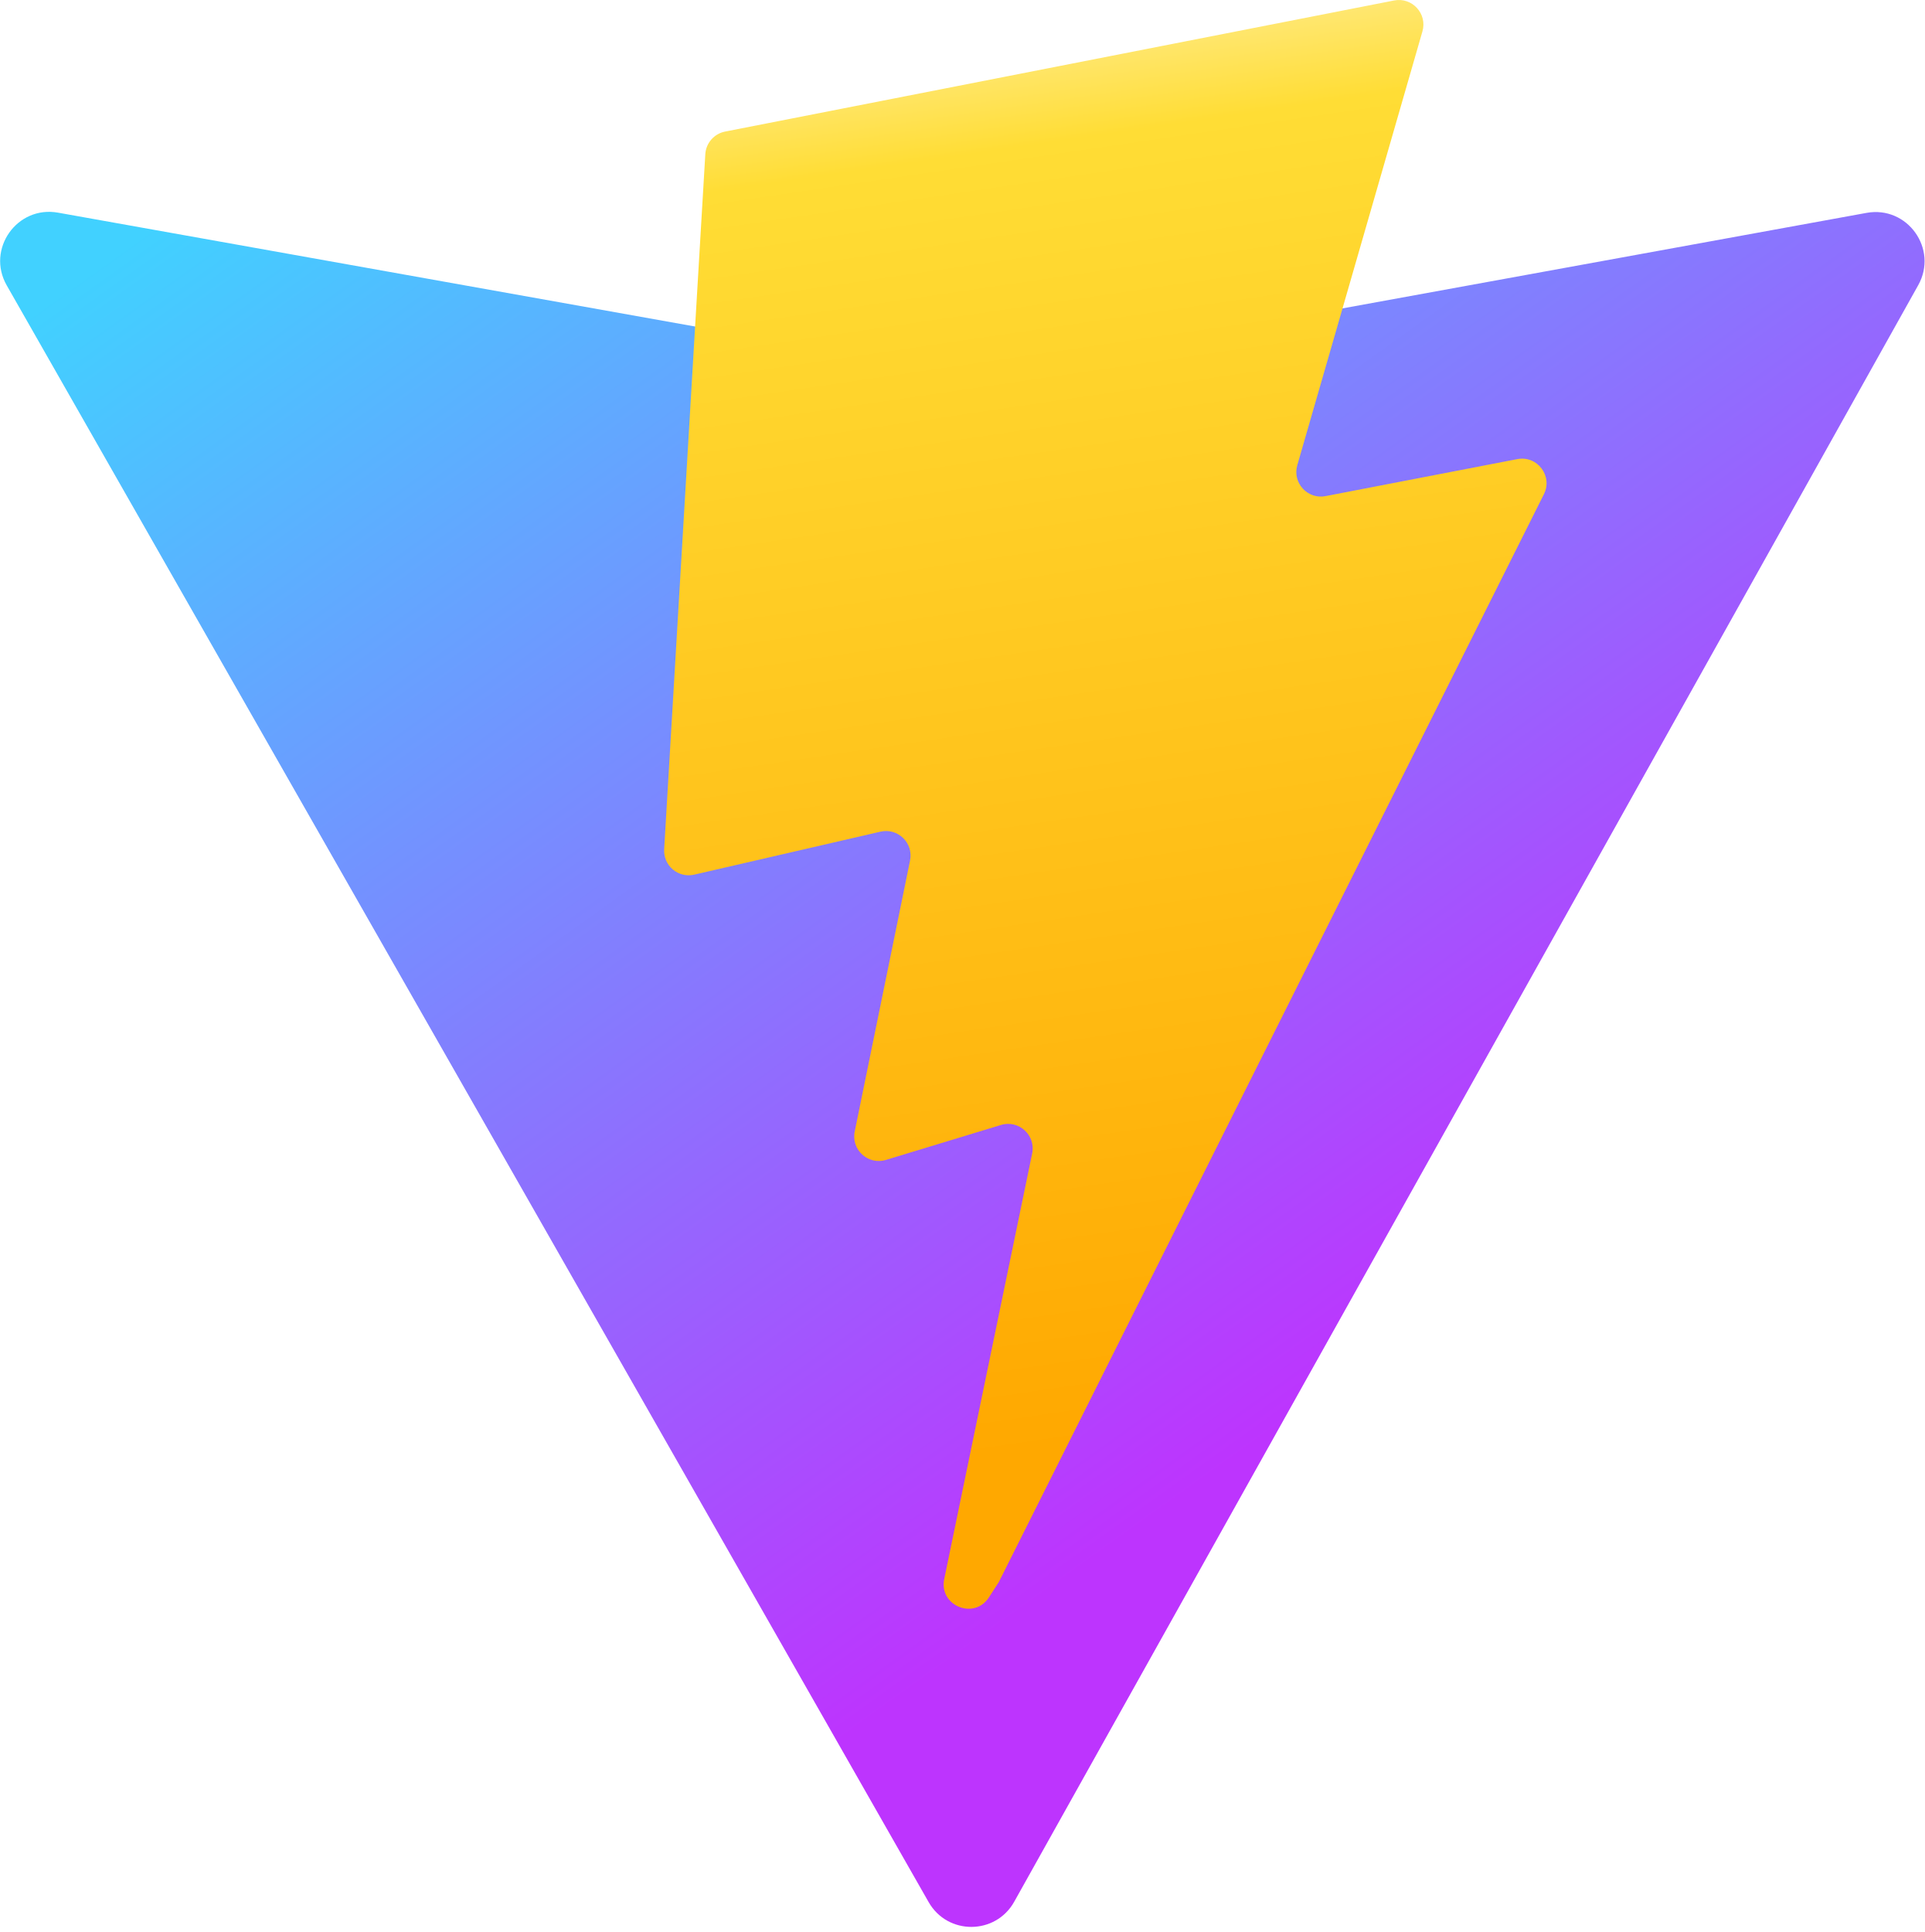
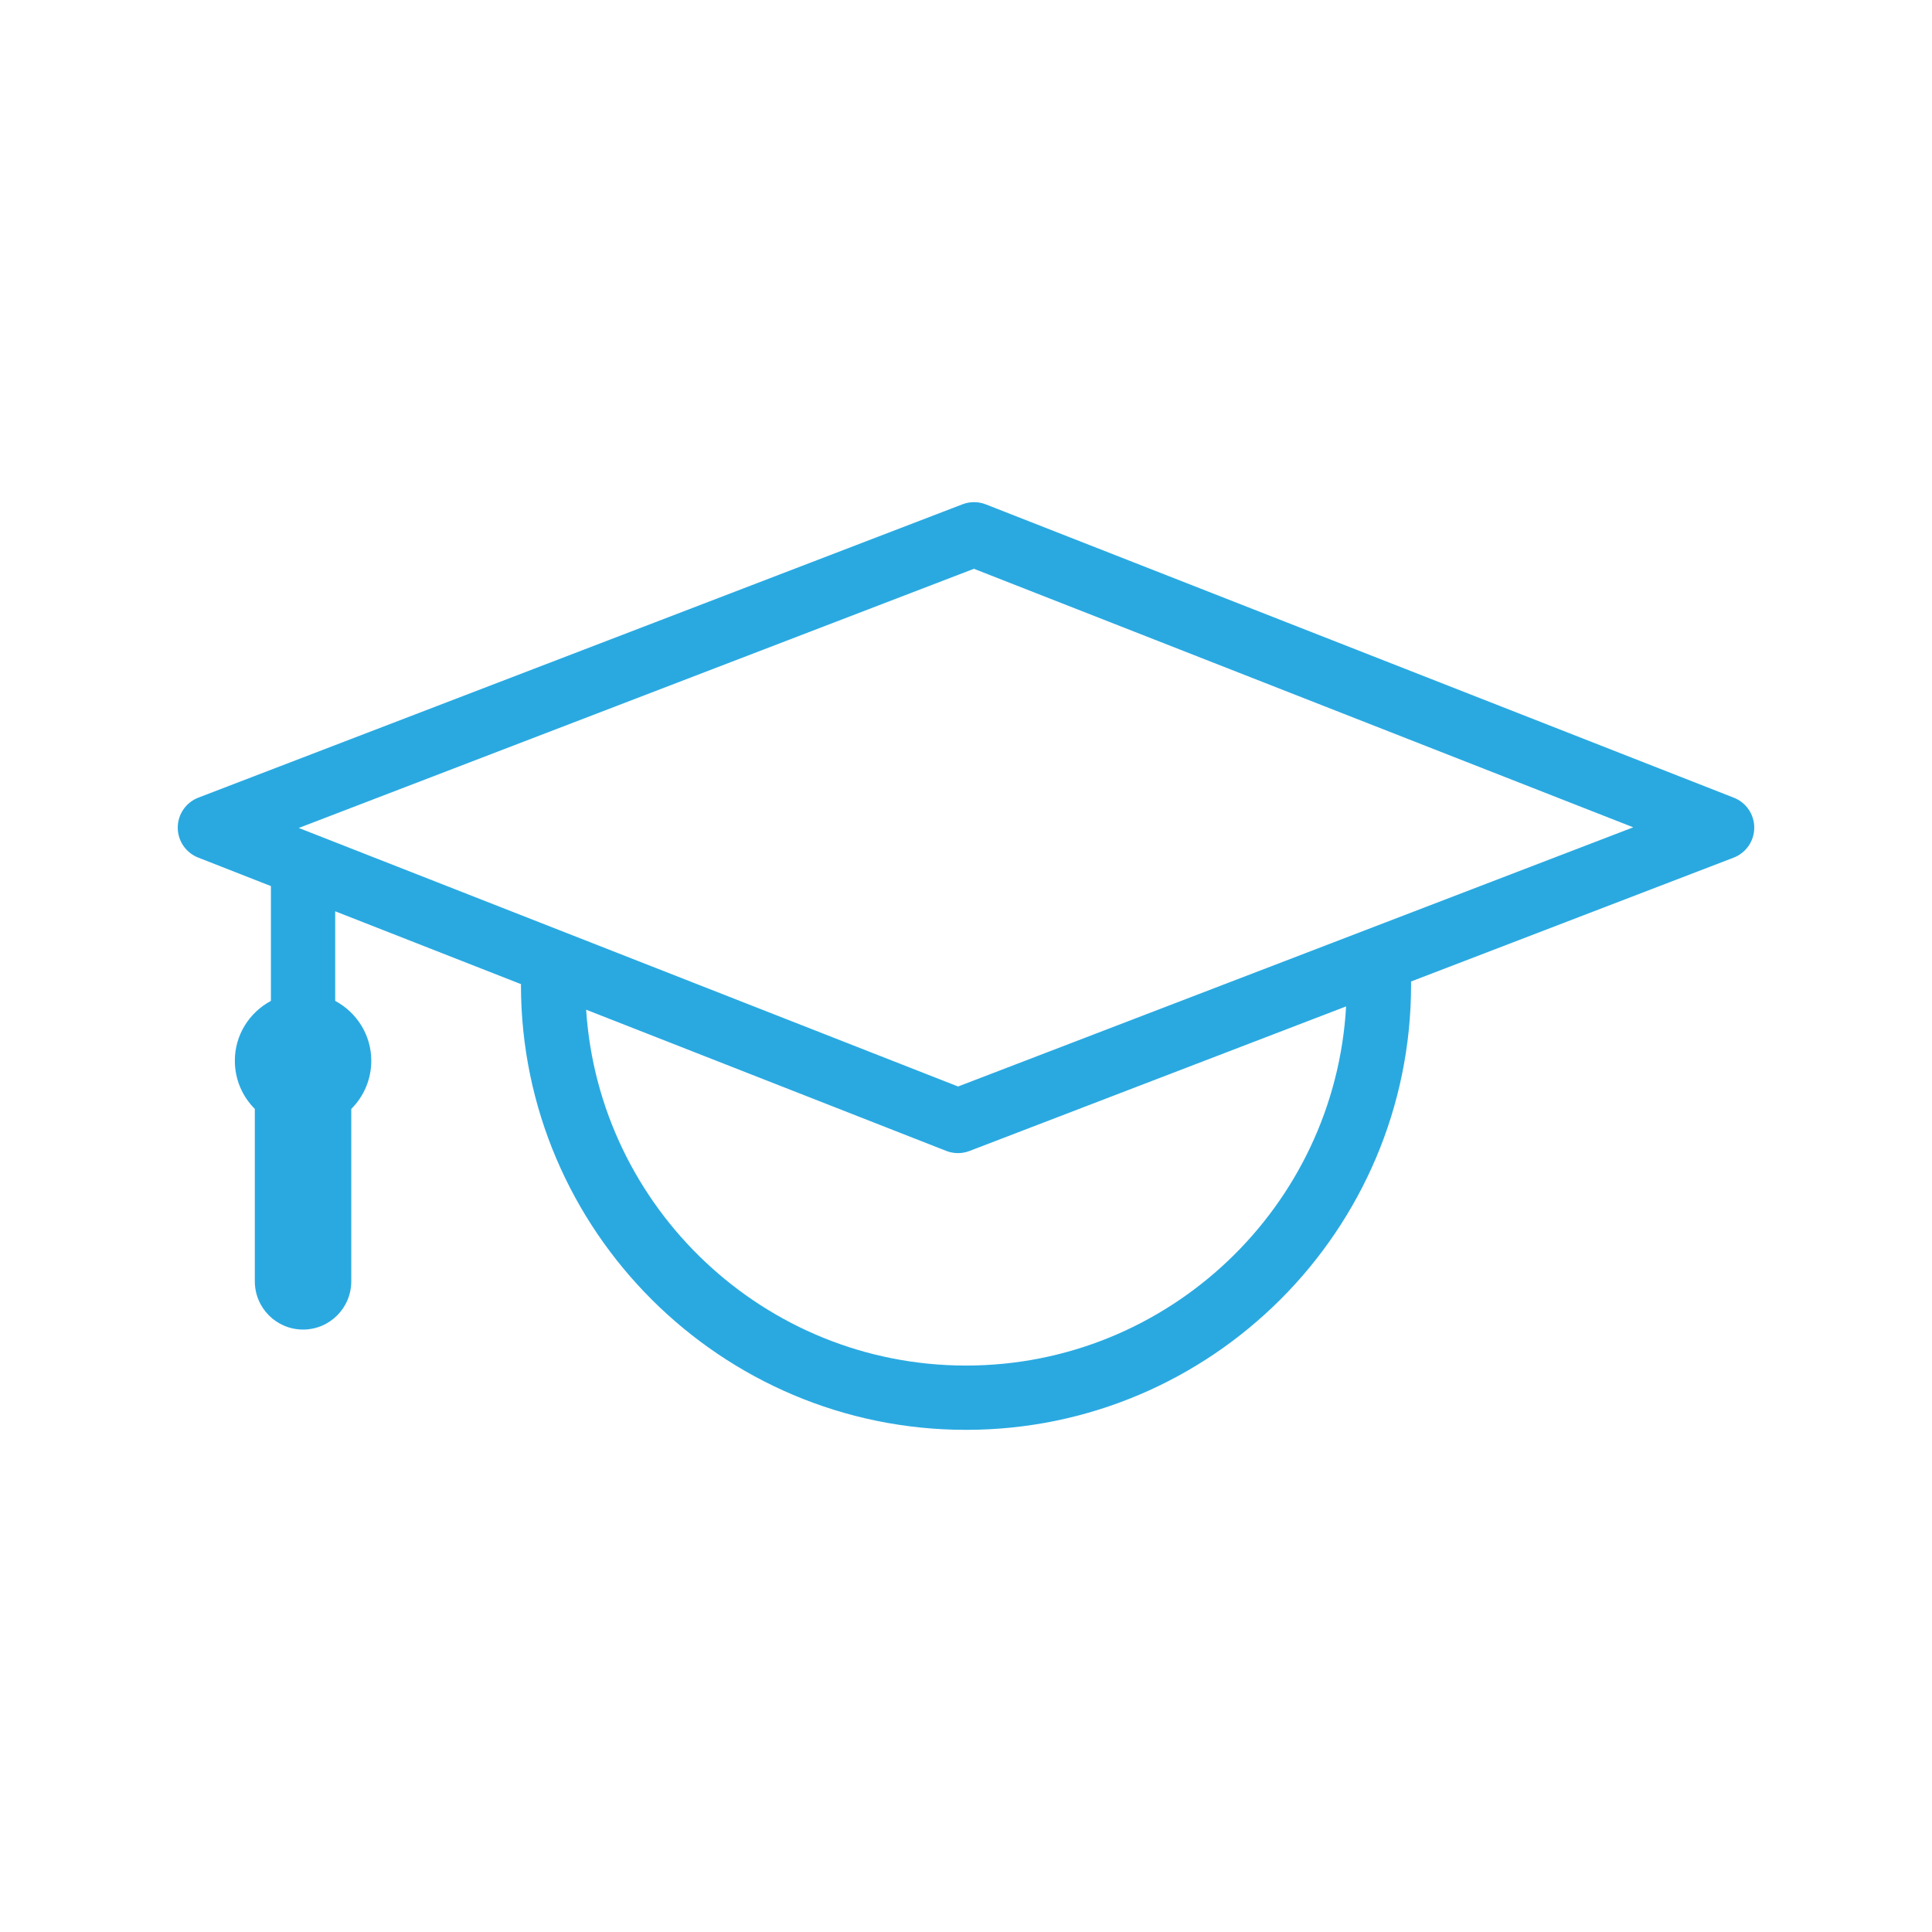
- <svg xmlns="http://www.w3.org/2000/svg" aria-hidden="true" role="img" class="iconify iconify--logos" width="31.88" height="32" preserveAspectRatio="xMidYMid meet" viewBox="0 0 256 257">
-   <defs>
-     <linearGradient id="IconifyId1813088fe1fbc01fb466" x1="-.828%" x2="57.636%" y1="7.652%" y2="78.411%">
-       <stop offset="0%" stop-color="#41D1FF" />
-       <stop offset="100%" stop-color="#BD34FE" />
-     </linearGradient>
-     <linearGradient id="IconifyId1813088fe1fbc01fb467" x1="43.376%" x2="50.316%" y1="2.242%" y2="89.03%">
-       <stop offset="0%" stop-color="#FFEA83" />
-       <stop offset="8.333%" stop-color="#FFDD35" />
-       <stop offset="100%" stop-color="#FFA800" />
-     </linearGradient>
-   </defs>
-   <path fill="url(#IconifyId1813088fe1fbc01fb466)" d="M255.153 37.938L134.897 252.976c-2.483 4.44-8.862 4.466-11.382.048L.875 37.958c-2.746-4.814 1.371-10.646 6.827-9.67l120.385 21.517a6.537 6.537 0 0 0 2.322-.004l117.867-21.483c5.438-.991 9.574 4.796 6.877 9.62Z" />
-   <path fill="url(#IconifyId1813088fe1fbc01fb467)" d="M185.432.063L96.44 17.501a3.268 3.268 0 0 0-2.634 3.014l-5.474 92.456a3.268 3.268 0 0 0 3.997 3.378l24.777-5.718c2.318-.535 4.413 1.507 3.936 3.838l-7.361 36.047c-.495 2.426 1.782 4.5 4.151 3.78l15.304-4.649c2.372-.72 4.652 1.36 4.15 3.788l-11.698 56.621c-.732 3.542 3.979 5.473 5.943 2.437l1.313-2.028l72.516-144.72c1.215-2.423-.88-5.186-3.54-4.672l-25.505 4.922c-2.396.462-4.435-1.77-3.759-4.114l16.646-57.705c.677-2.35-1.37-4.583-3.769-4.113Z" />
+ <svg xmlns="http://www.w3.org/2000/svg" viewBox="0 0 350 350" xml:space="preserve">
+   <path fill="#2AA9E1" d="M314.103 144.513 178.582 91.369a5.826 5.826 0 0 0-4.213-.013L35.937 144.497a5.827 5.827 0 0 0-3.736 5.419 5.819 5.819 0 0 0 3.698 5.44l13.179 5.168v20.795c-3.873 2.084-6.535 6.13-6.535 10.836 0 3.415 1.384 6.507 3.622 8.741v31.229a8.736 8.736 0 0 0 8.735 8.737 8.733 8.733 0 0 0 8.735-8.737v-31.229a12.3 12.3 0 0 0 3.627-8.741c0-4.706-2.664-8.752-6.537-10.836V165.09l33.672 13.202c0 .078-.021.148-.021.224.06 44.397 36.227 80.515 80.625 80.515 44.456 0 80.628-36.167 80.628-80.624v-.449c0-.052-.015-.097-.015-.147l58.449-22.439a5.823 5.823 0 0 0 3.736-5.418 5.819 5.819 0 0 0-3.696-5.441zM175 247.384c-36.497 0-66.476-28.534-68.815-64.466l65.235 25.58a5.823 5.823 0 0 0 4.211.014l68.228-26.191c-2.035 36.218-32.136 65.063-68.859 65.063zm-1.434-50.555-116.395-45.64s-.002 0-.002-.002l-3.047-1.192 122.313-46.953 119.442 46.834-122.311 46.953z" />
</svg>
